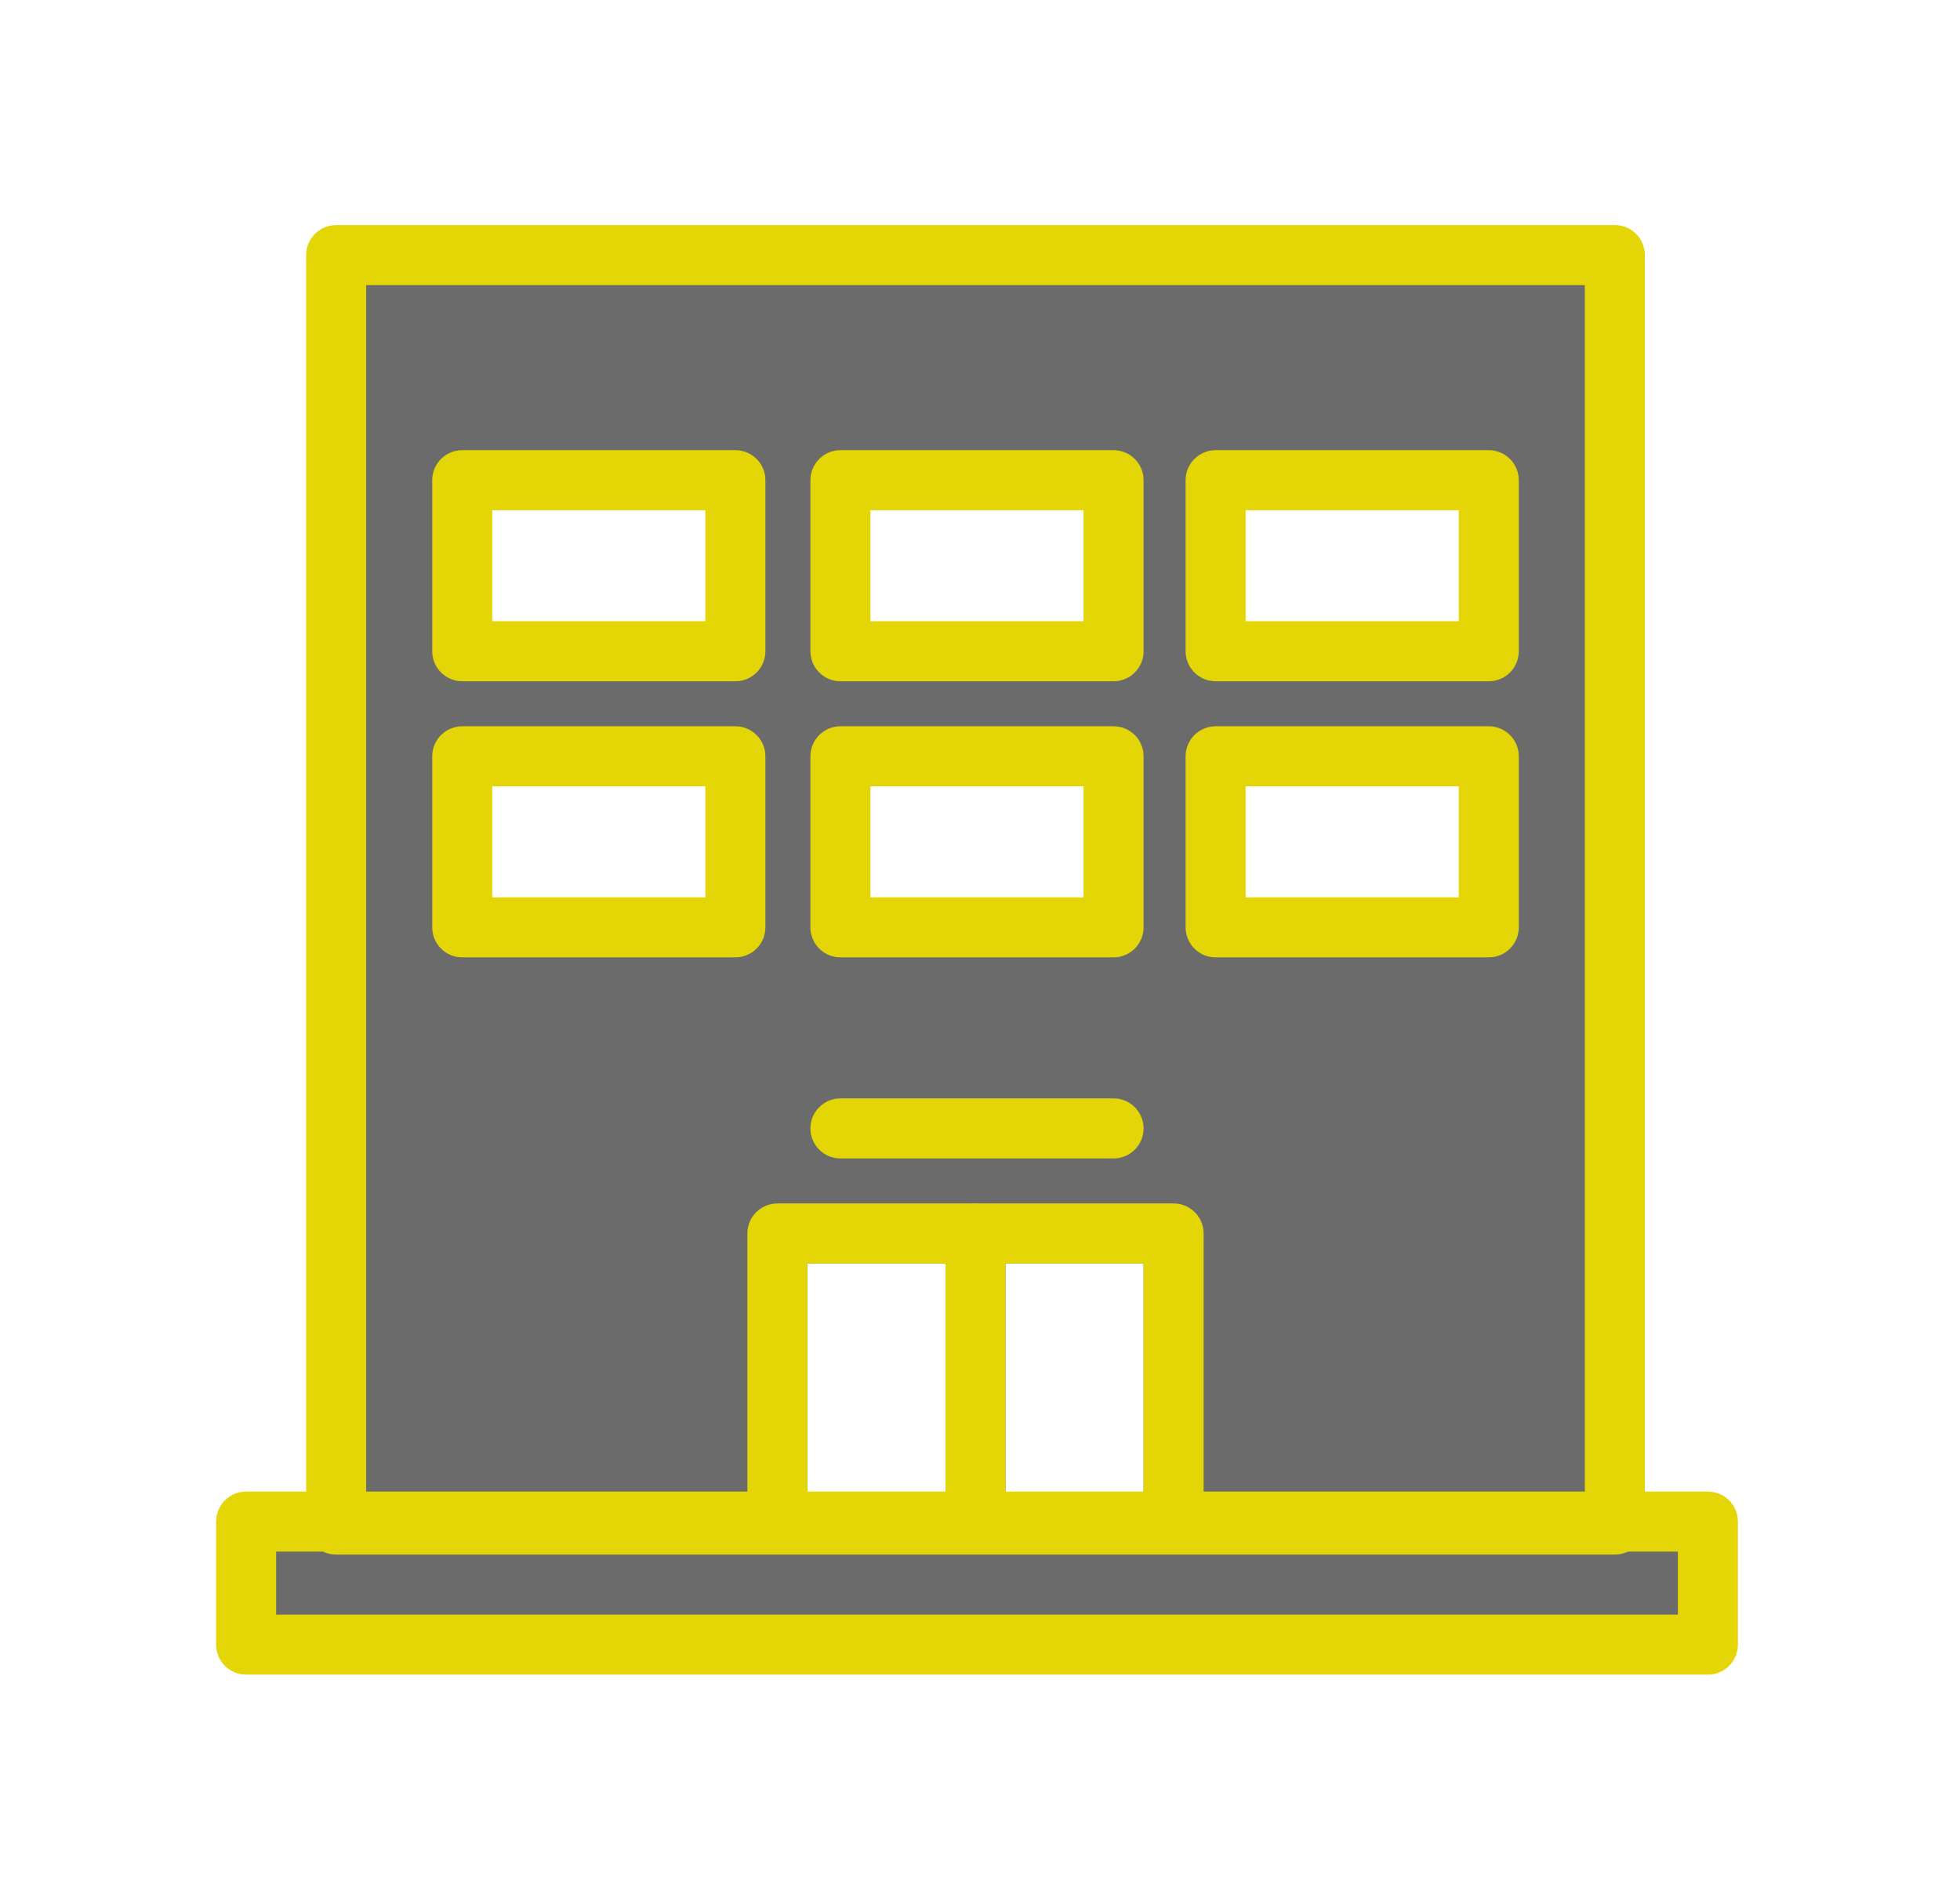
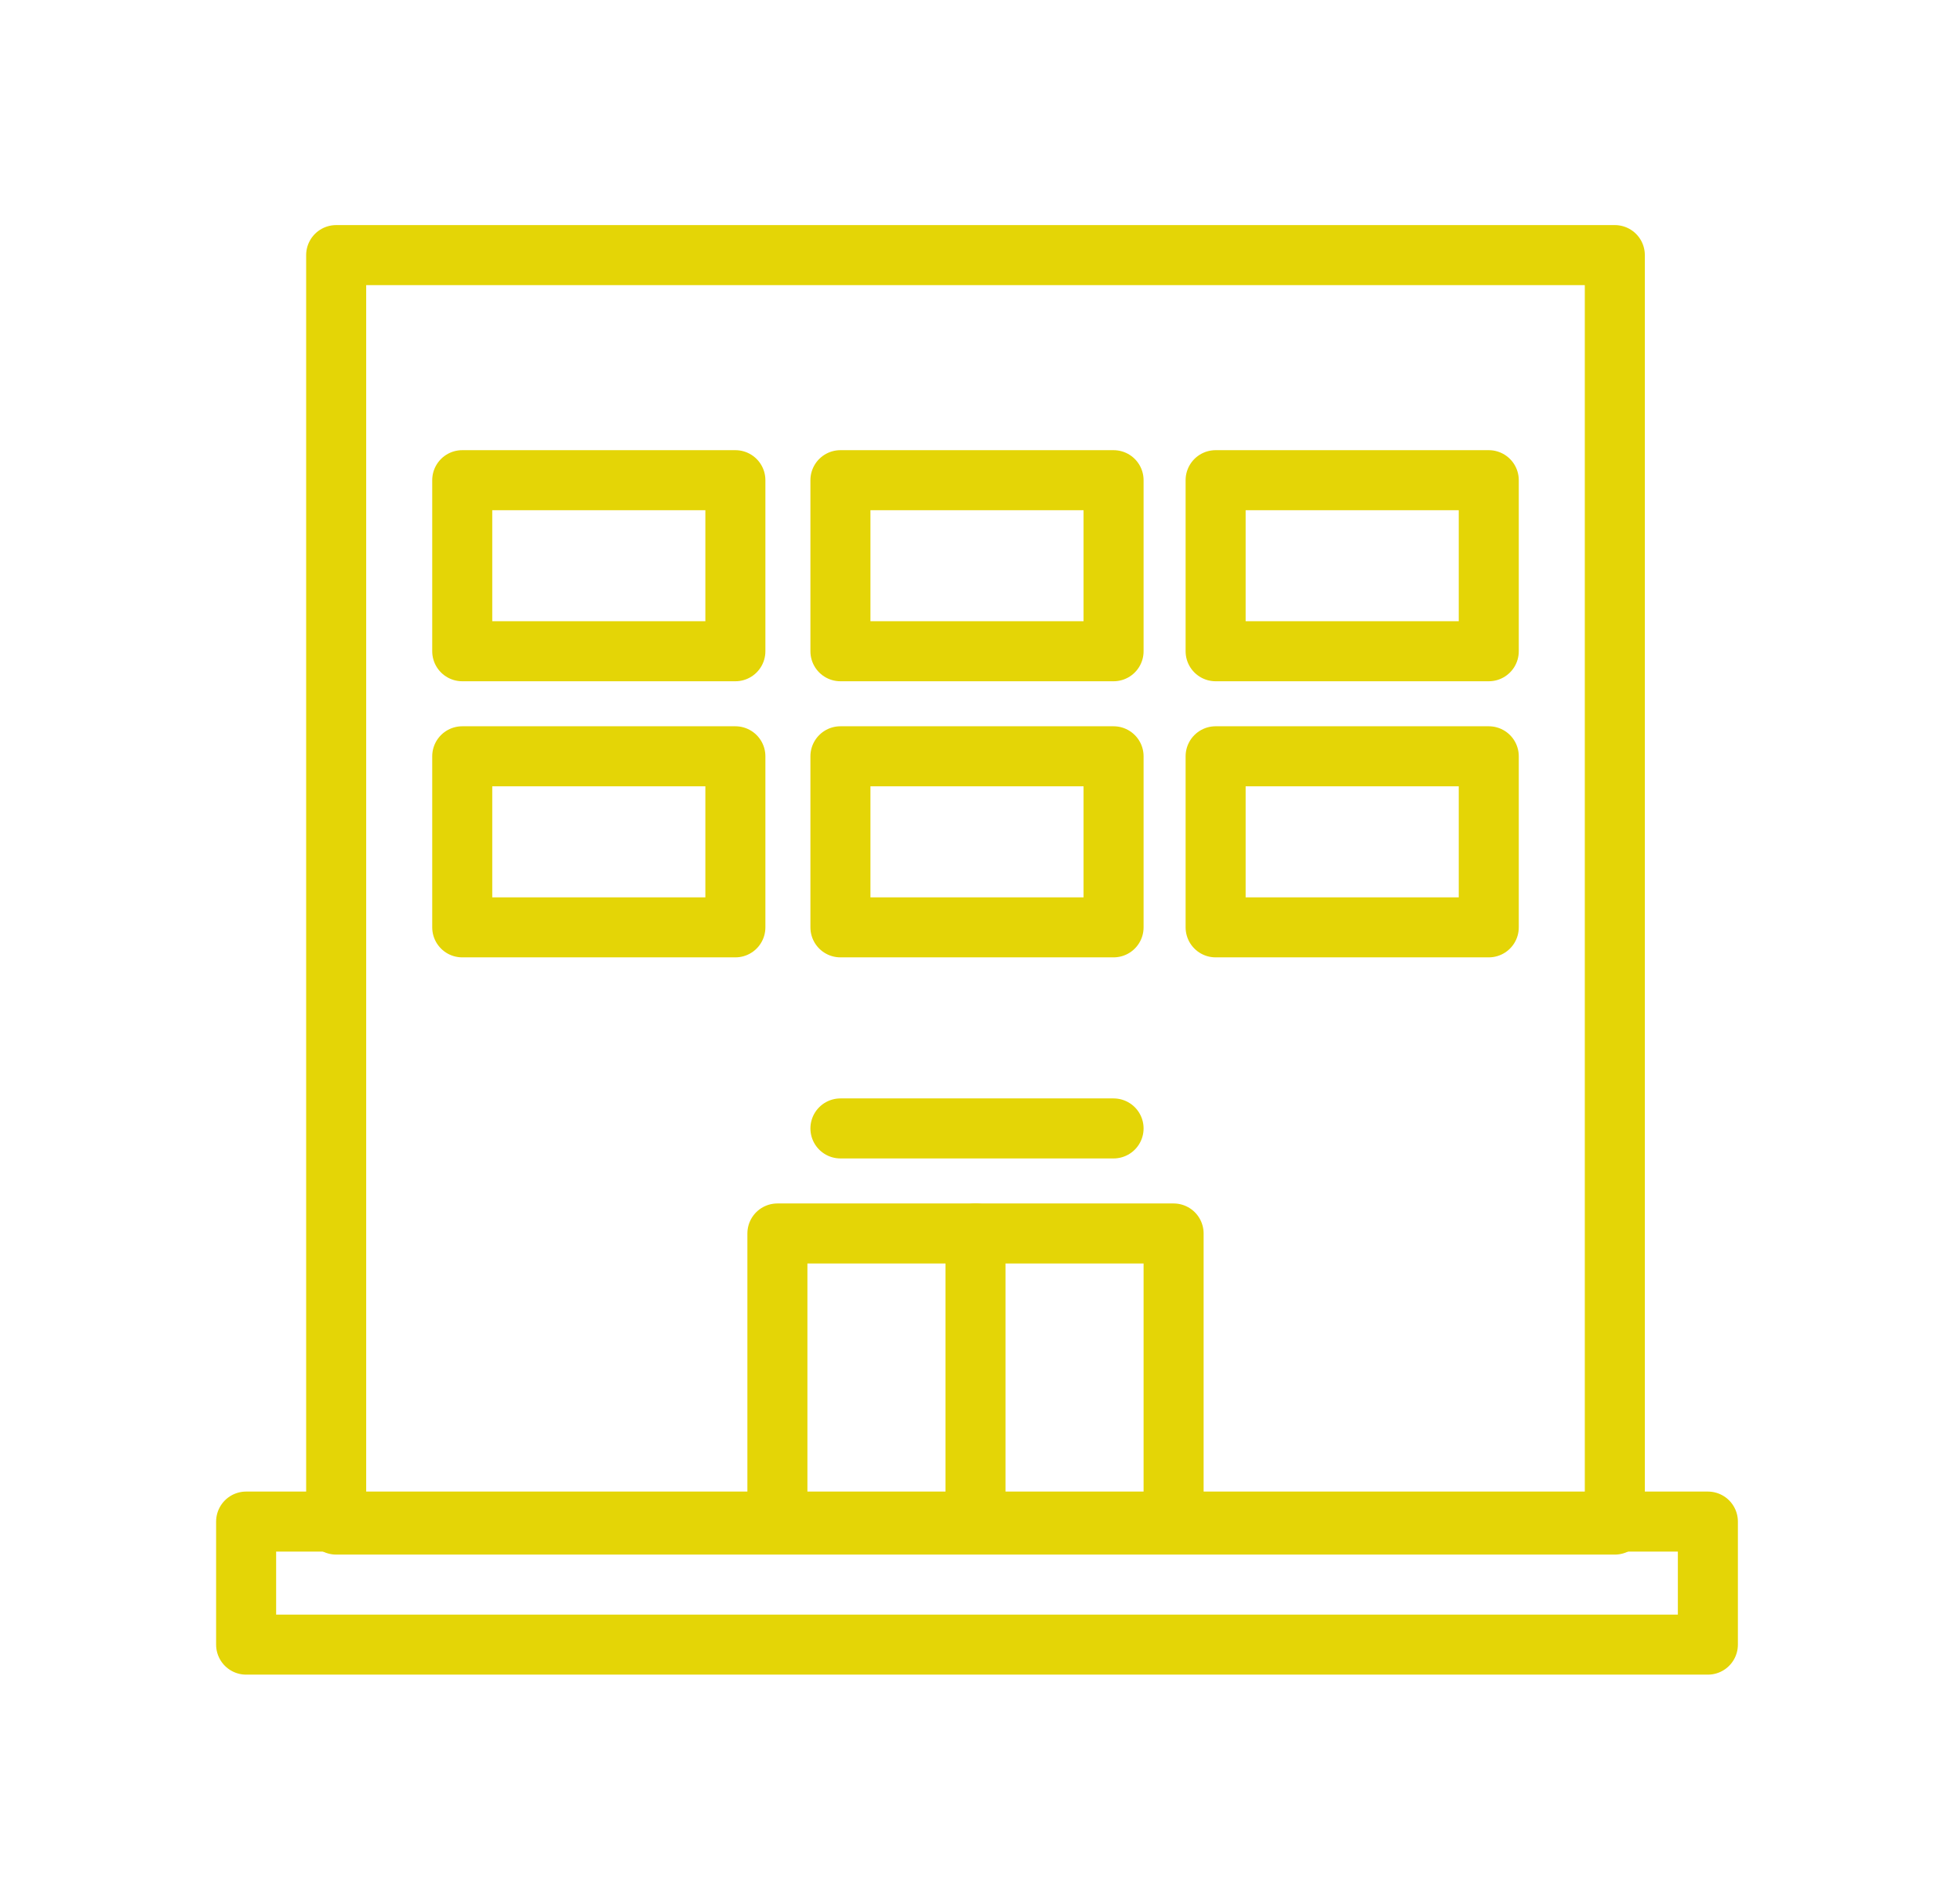
<svg xmlns="http://www.w3.org/2000/svg" version="1.1" id="Layer_1" x="0px" y="0px" viewBox="0 0 65.3 62.6" style="enable-background:new 0 0 65.3 62.6;" xml:space="preserve">
-   <style type="text/css">.st0{fill:none;fill-opacity:0;}.st1{fill:#6B6B6B;}.st2{fill:none;stroke:#E4D506;stroke-width:2;stroke-linecap:round;stroke-linejoin:round;}</style>
+   <style type="text/css">.st0{fill:url(#SVGID_1_);fill-opacity:0;}.st1{fill:none;}.st2{fill:none;stroke:#E4D506;stroke-width:2;stroke-linecap:round;stroke-linejoin:round;}</style>
  <g id="Layer_2_1_">
    <linearGradient id="SVGID_1_" gradientUnits="userSpaceOnUse" x1="0" y1="863.3" x2="65.3" y2="863.3" gradientTransform="matrix(1 0 0 1 0 -832)">
      <stop offset="0" style="stop-color:#F0512E" />
      <stop offset="0.28" style="stop-color:#F05230" />
      <stop offset="0.51" style="stop-color:#F15736" />
      <stop offset="0.73" style="stop-color:#F15F42" />
      <stop offset="0.94" style="stop-color:#F26A52" />
      <stop offset="1" style="stop-color:#F26D57" />
    </linearGradient>
    <rect class="st0" width="65.3" height="62.6" />
  </g>
  <g>
    <g>
      <path class="st1" d="M53.8,50.7H11.2V8.5h42.6V50.7z M37.1,25.2H28V31h9.1V25.2z M24.5,25.2h-9.1V31h9.1V25.2z M31.5,42.1h-4.6    v7.7h4.6V42.1z M38.1,42.1h-4.6v7.7h4.6V42.1z M49.6,25.2h-9.1V31h9.1V25.2z M37.1,16H28v5.7h9.1V16z M24.5,16h-9.1v5.7h9.1V16z     M49.6,16h-9.1v5.7h9.1V16z" />
      <rect x="8.2" y="50.7" class="st1" width="48.7" height="4.1" />
    </g>
    <rect x="11.2" y="8.5" class="st2" width="42.6" height="42.3" />
    <rect x="28" y="25.2" class="st2" width="9.1" height="5.7" />
    <rect x="15.4" y="25.2" class="st2" width="9.1" height="5.7" />
    <rect x="40.5" y="25.2" class="st2" width="9.1" height="5.7" />
    <rect x="28" y="16" class="st2" width="9.1" height="5.7" />
    <rect x="15.4" y="16" class="st2" width="9.1" height="5.7" />
    <rect x="40.5" y="16" class="st2" width="9.1" height="5.7" />
    <polyline class="st2" points="25.9,50.7 25.9,41.1 39.1,41.1 39.1,50.7  " />
    <rect x="8.2" y="50.7" class="st2" width="48.7" height="4.1" />
    <line class="st2" x1="32.5" y1="41.1" x2="32.5" y2="50.2" />
    <line class="st2" x1="28" y1="37.6" x2="37.1" y2="37.6" />
  </g>
</svg>
